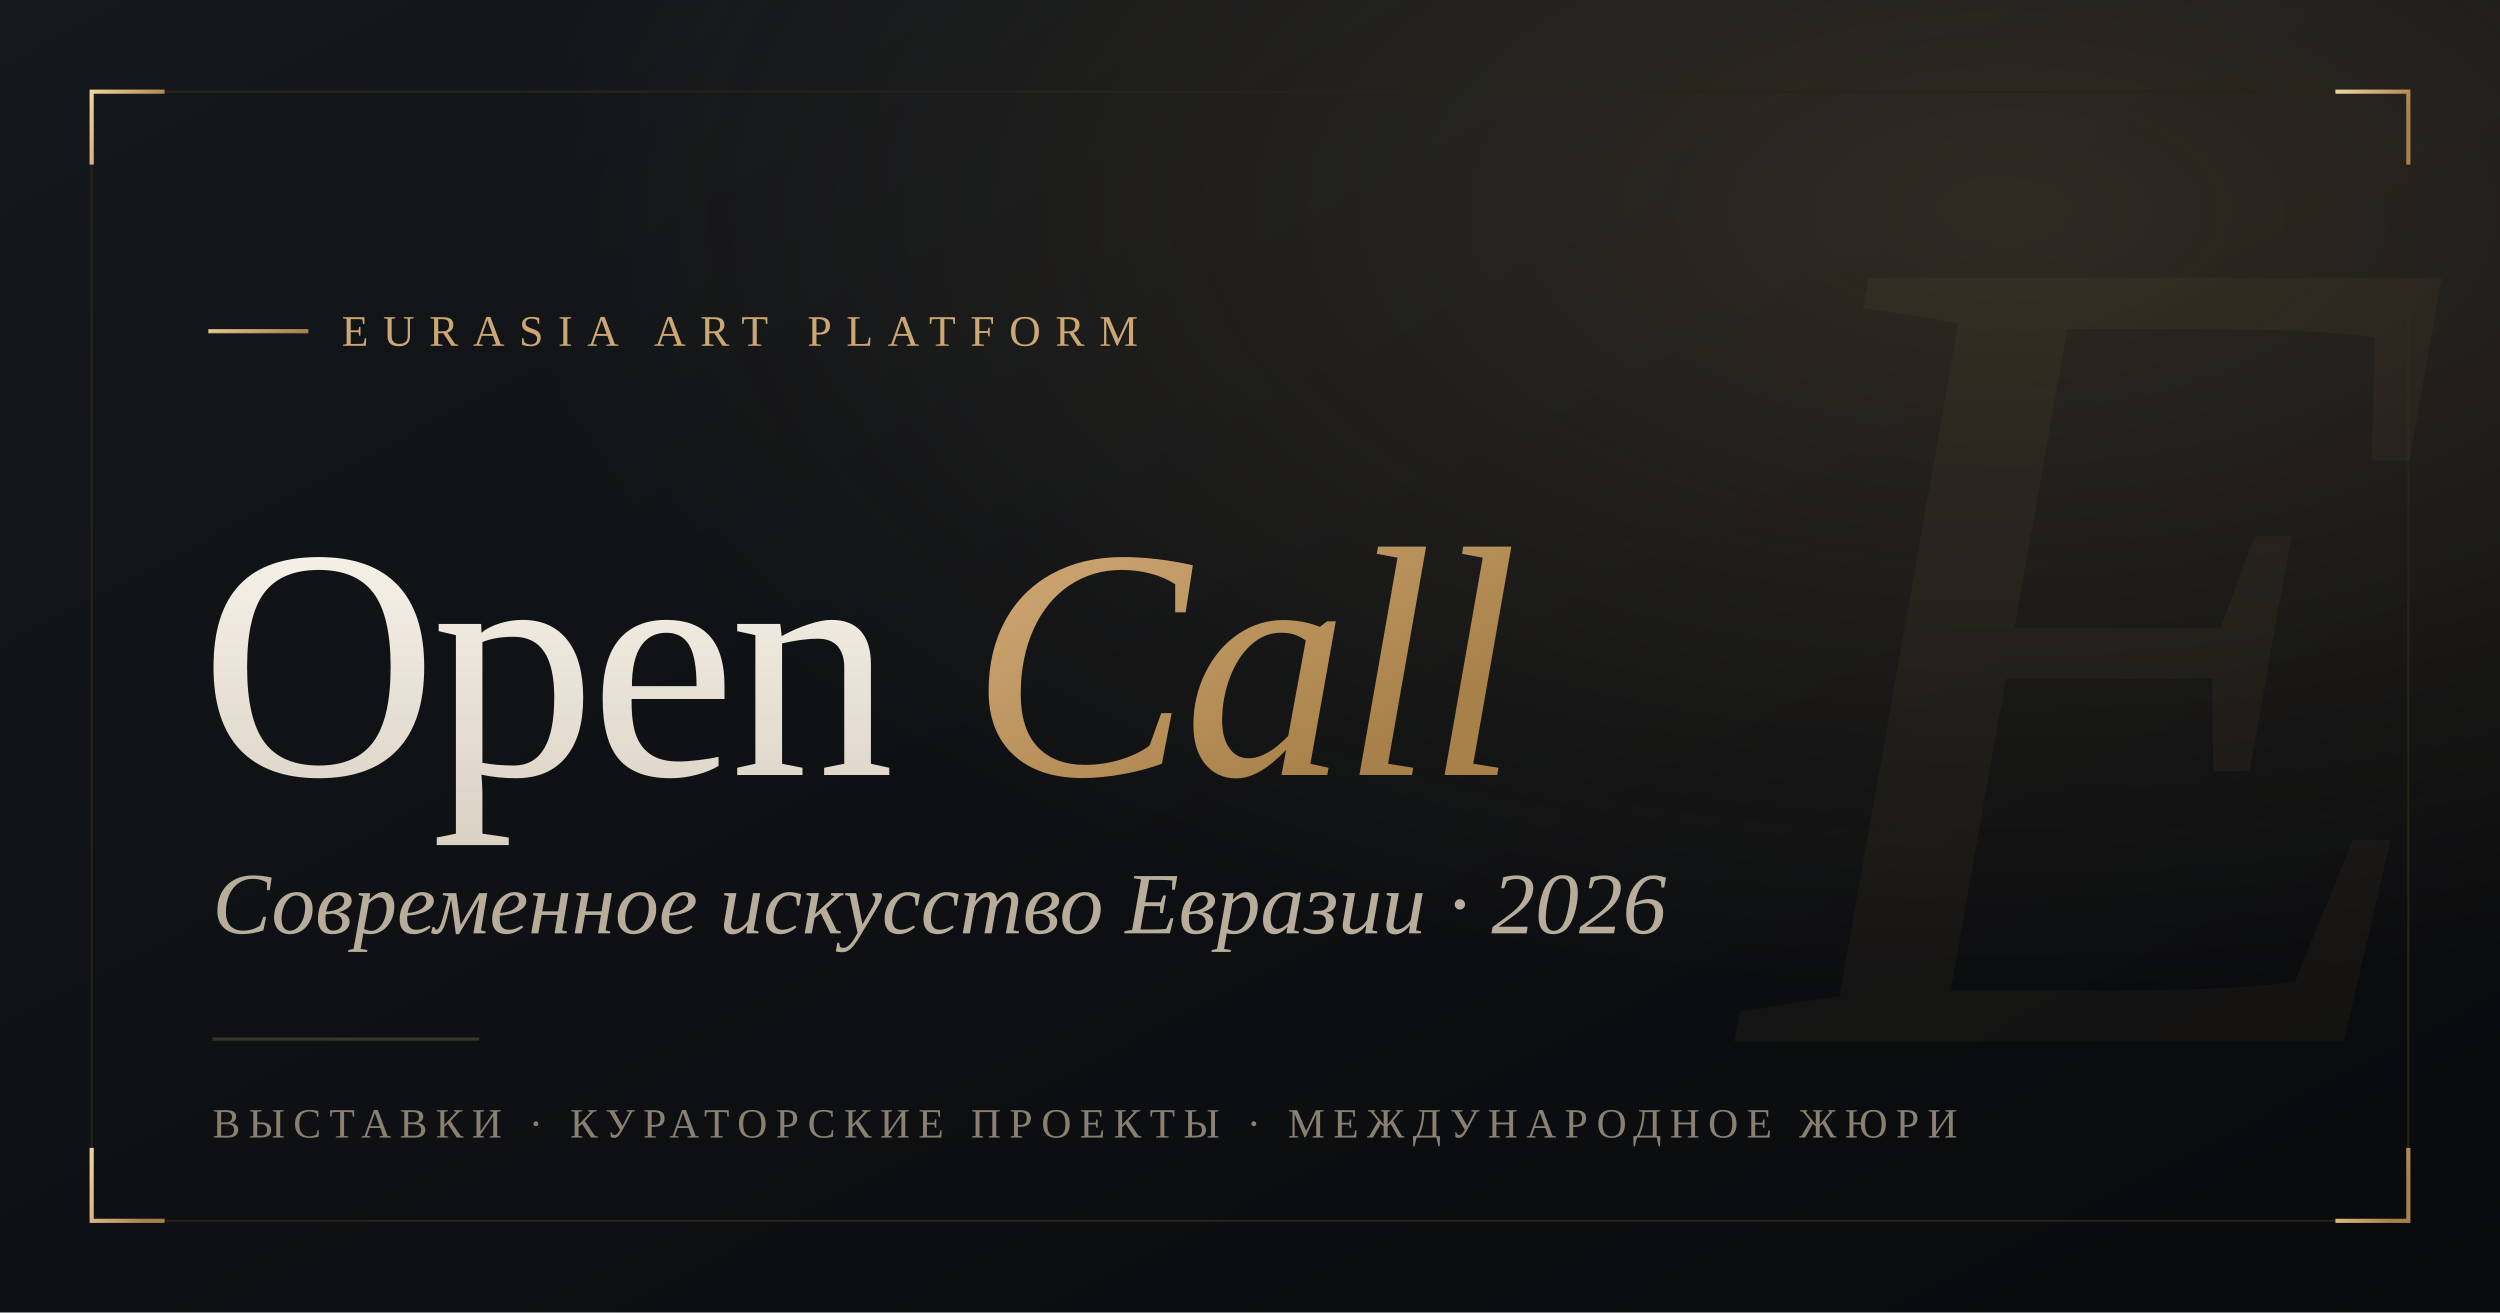
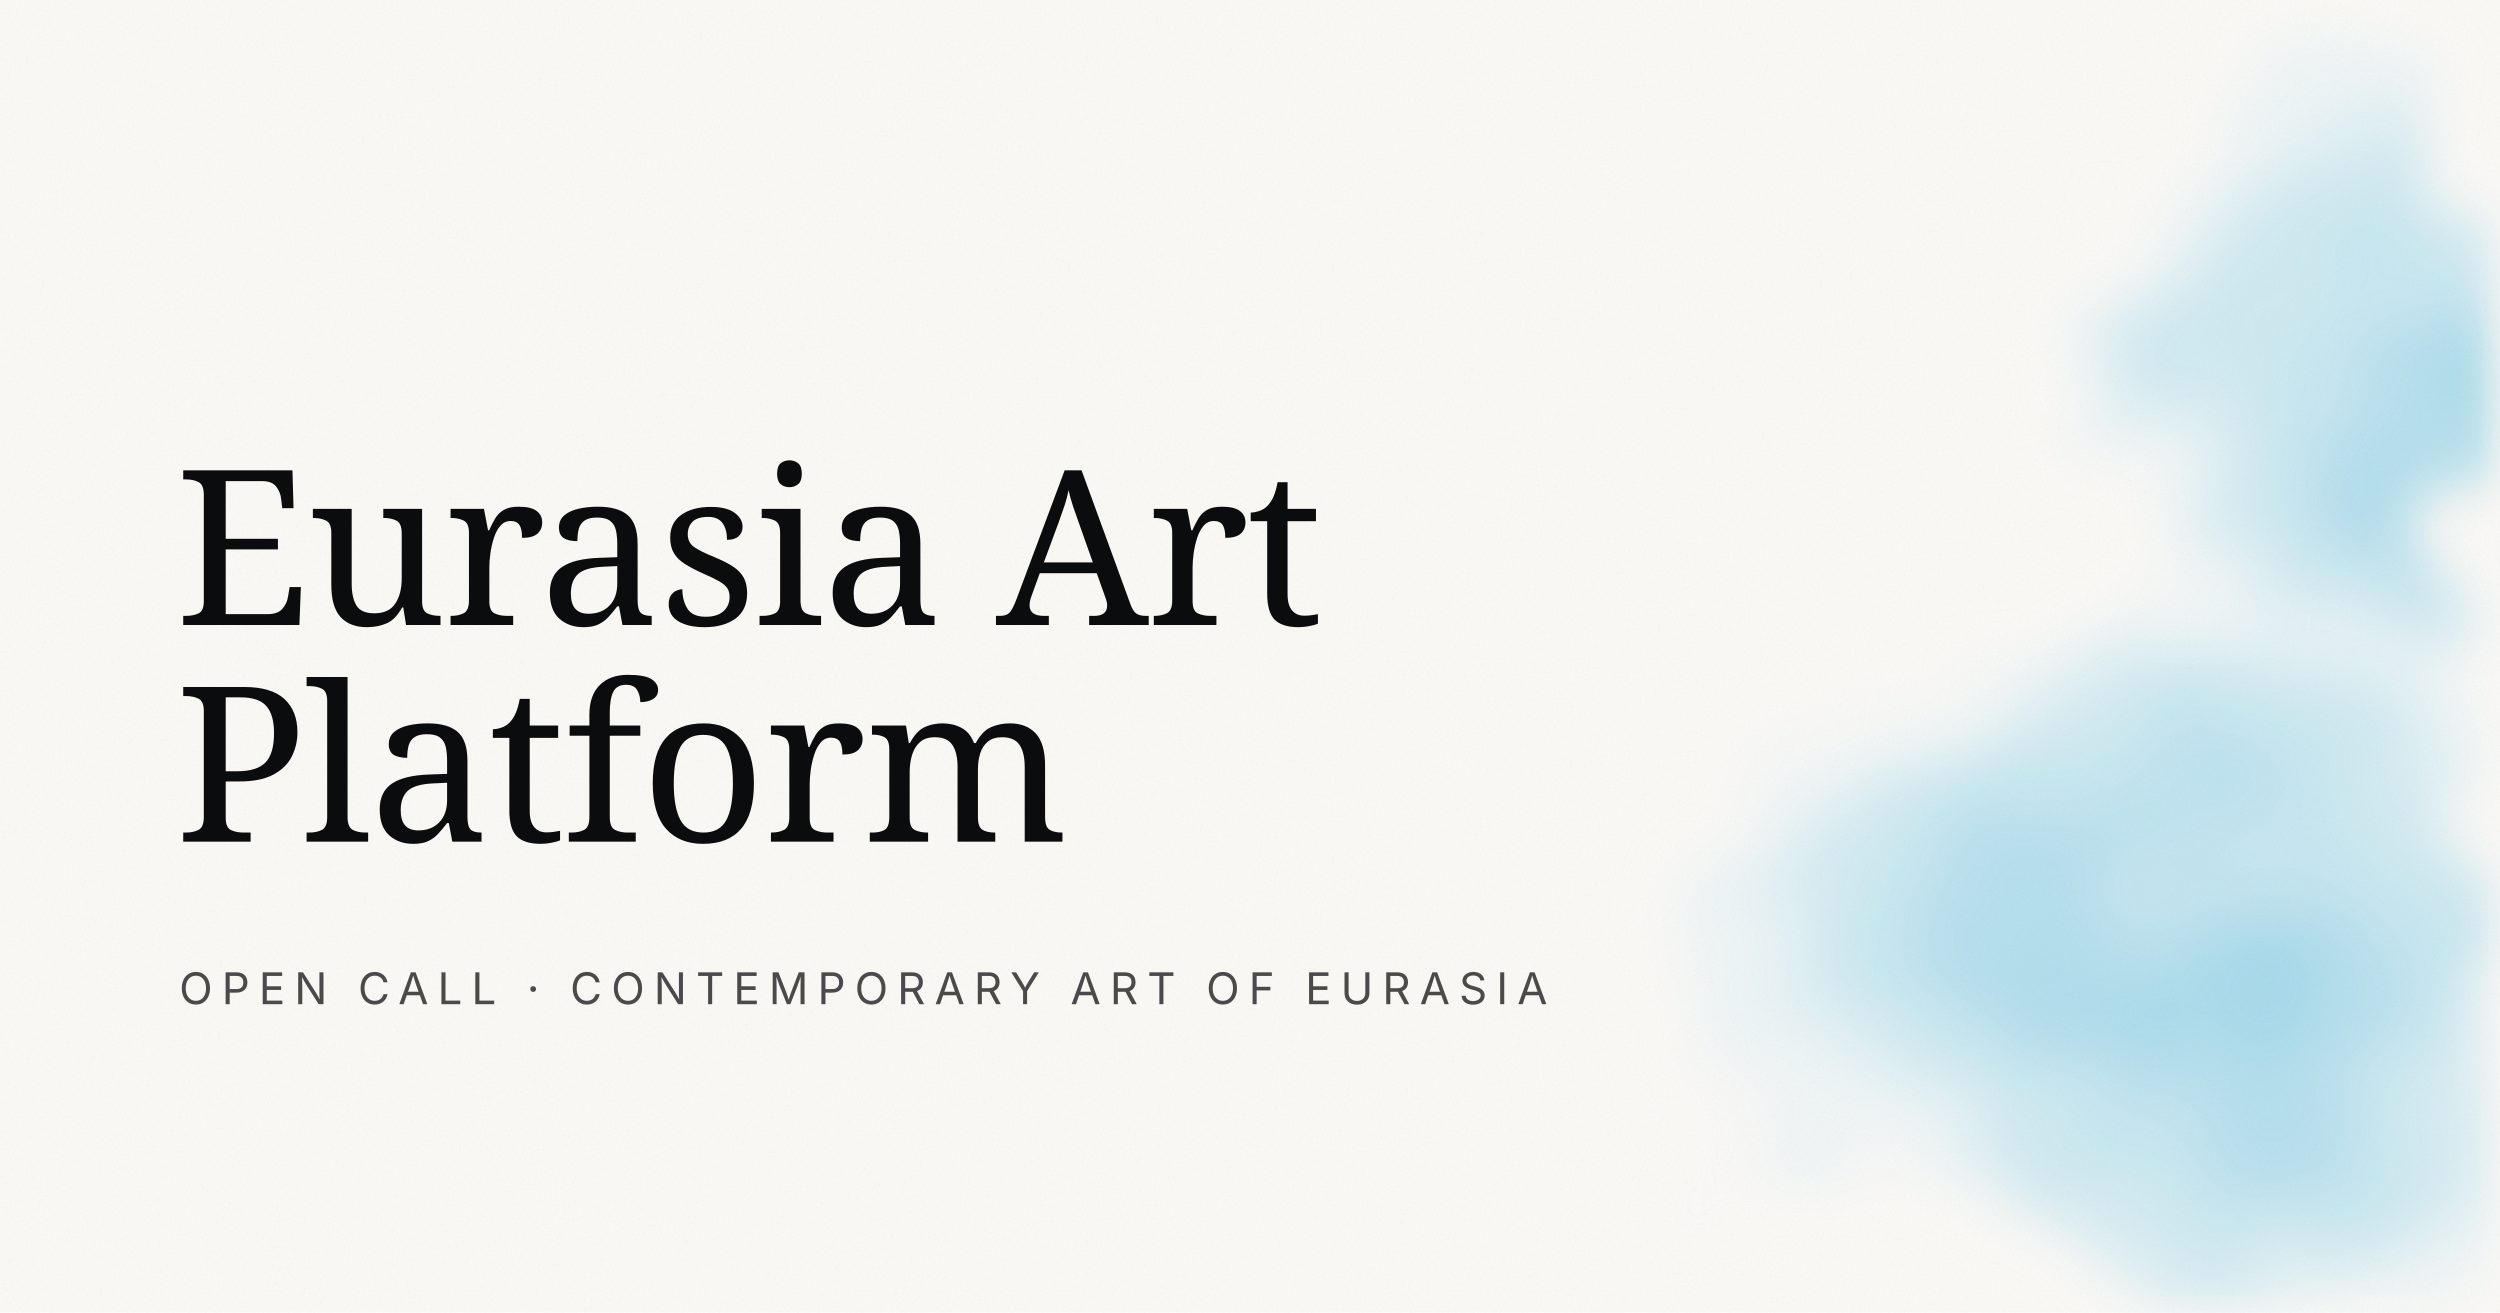
<svg xmlns="http://www.w3.org/2000/svg" width="1200" height="630" viewBox="0 0 1200 630">
  <defs>
-     <linearGradient id="bg" x1="0" y1="0" x2="1" y2="1">
-       <stop offset="0" stop-color="#15181c" />
-       <stop offset="0.5" stop-color="#0e1013" />
-       <stop offset="1" stop-color="#090a0c" />
-     </linearGradient>
-     <radialGradient id="glow" cx="0.8" cy="0.16" r="0.6">
-       <stop offset="0" stop-color="#c2a063" stop-opacity="0.18" />
-       <stop offset="1" stop-color="#c2a063" stop-opacity="0" />
+     <filter id="bleed" x="-30%" y="-30%" width="160%" height="160%">
+       <feTurbulence type="fractalNoise" baseFrequency="0.006 0.009" numOctaves="5" seed="7" result="n" />
+       <feDisplacementMap in="SourceGraphic" in2="n" scale="200" xChannelSelector="R" yChannelSelector="G" />
+       <feGaussianBlur stdDeviation="12" />
+     </filter>
+     <filter id="paper">
+       <feTurbulence type="fractalNoise" baseFrequency="0.9" numOctaves="4" stitchTiles="stitch" />
+       <feColorMatrix type="saturate" values="0" />
+     </filter>
+     <radialGradient id="g1" cx="50%" cy="50%">
+       <stop offset="0%" stop-color="#8fd0e6" stop-opacity="0.85" />
+       <stop offset="70%" stop-color="#b5e0ef" stop-opacity="0.5" />
+       <stop offset="100%" stop-color="#e8f6fb" stop-opacity="0" />
    </radialGradient>
-     <linearGradient id="gold" x1="0" y1="0" x2="1" y2="0.4">
-       <stop offset="0" stop-color="#ecd49a" />
-       <stop offset="0.55" stop-color="#cca571" />
-       <stop offset="1" stop-color="#a8814a" />
-     </linearGradient>
-     <linearGradient id="ivory" x1="0" y1="0" x2="0" y2="1">
-       <stop offset="0" stop-color="#f6f1e8" />
-       <stop offset="1" stop-color="#d9d1c2" />
-     </linearGradient>
  </defs>
-   <rect width="1200" height="630" fill="url(#bg)" />
-   <rect width="1200" height="630" fill="url(#glow)" />
-   <rect x="44" y="44" width="1112" height="542" fill="none" stroke="#272319" stroke-width="1" />
-   <g stroke="url(#gold)" stroke-width="2" fill="none" stroke-linecap="square">
-     <path d="M44 78 V44 H78" />
-     <path d="M1156 78 V44 H1122" />
-     <path d="M44 552 V586 H78" />
-     <path d="M1156 552 V586 H1122" />
+   <rect width="1200" height="630" fill="#fbf9f6" />
+   <g filter="url(#bleed)">
+     <ellipse cx="1050" cy="470" rx="260" ry="200" fill="url(#g1)" />
+     <ellipse cx="1160" cy="190" rx="180" ry="150" fill="url(#g1)" />
  </g>
-   <text x="1010" y="500" font-family="Georgia, 'Times New Roman', serif" font-style="italic" font-size="560" fill="#c2a063" fill-opacity="0.055" text-anchor="middle">E</text>
-   <g transform="translate(100,0)">
-     <rect x="0" y="158" width="48" height="2" fill="url(#gold)" />
-     <text x="64" y="166" font-family="Georgia, 'Times New Roman', serif" font-size="21" letter-spacing="7" fill="#cca773">EURASIA ART PLATFORM</text>
-     <text x="-4" y="372" font-family="Georgia, 'Times New Roman', serif" font-weight="400" font-size="158" letter-spacing="-3" fill="url(#ivory)">Open <tspan font-style="italic" fill="url(#gold)">Call</tspan>
-     </text>
-     <text x="2" y="448" font-family="Georgia, 'Times New Roman', serif" font-style="italic" font-size="42" fill="#b8ad9b">Современное искусство Евразии · 2026</text>
-     <rect x="2" y="498" width="128" height="1.5" fill="#3b362c" />
-     <text x="2" y="546" font-family="Georgia, 'Times New Roman', serif" font-size="20" letter-spacing="4" fill="#8a8072">ВЫСТАВКИ · КУРАТОРСКИЕ ПРОЕКТЫ · МЕЖДУНАРОДНОЕ ЖЮРИ</text>
-   </g>
+   <rect width="1200" height="630" filter="url(#paper)" opacity="0.07" />
+   <text x="84" y="300" font-family="Prata, 'Playfair Display', Georgia, serif" font-size="104" fill="#0b0c0e" letter-spacing="-1">Eurasia Art</text>
+   <text x="84" y="404" font-family="Prata, 'Playfair Display', Georgia, serif" font-size="104" fill="#0b0c0e" letter-spacing="-1">Platform</text>
+   <text x="86" y="482" font-family="Inter, Helvetica, Arial, sans-serif" font-size="21" fill="#4a4a4c" letter-spacing="4.4">OPEN CALL · CONTEMPORARY ART OF EURASIA</text>
</svg>
